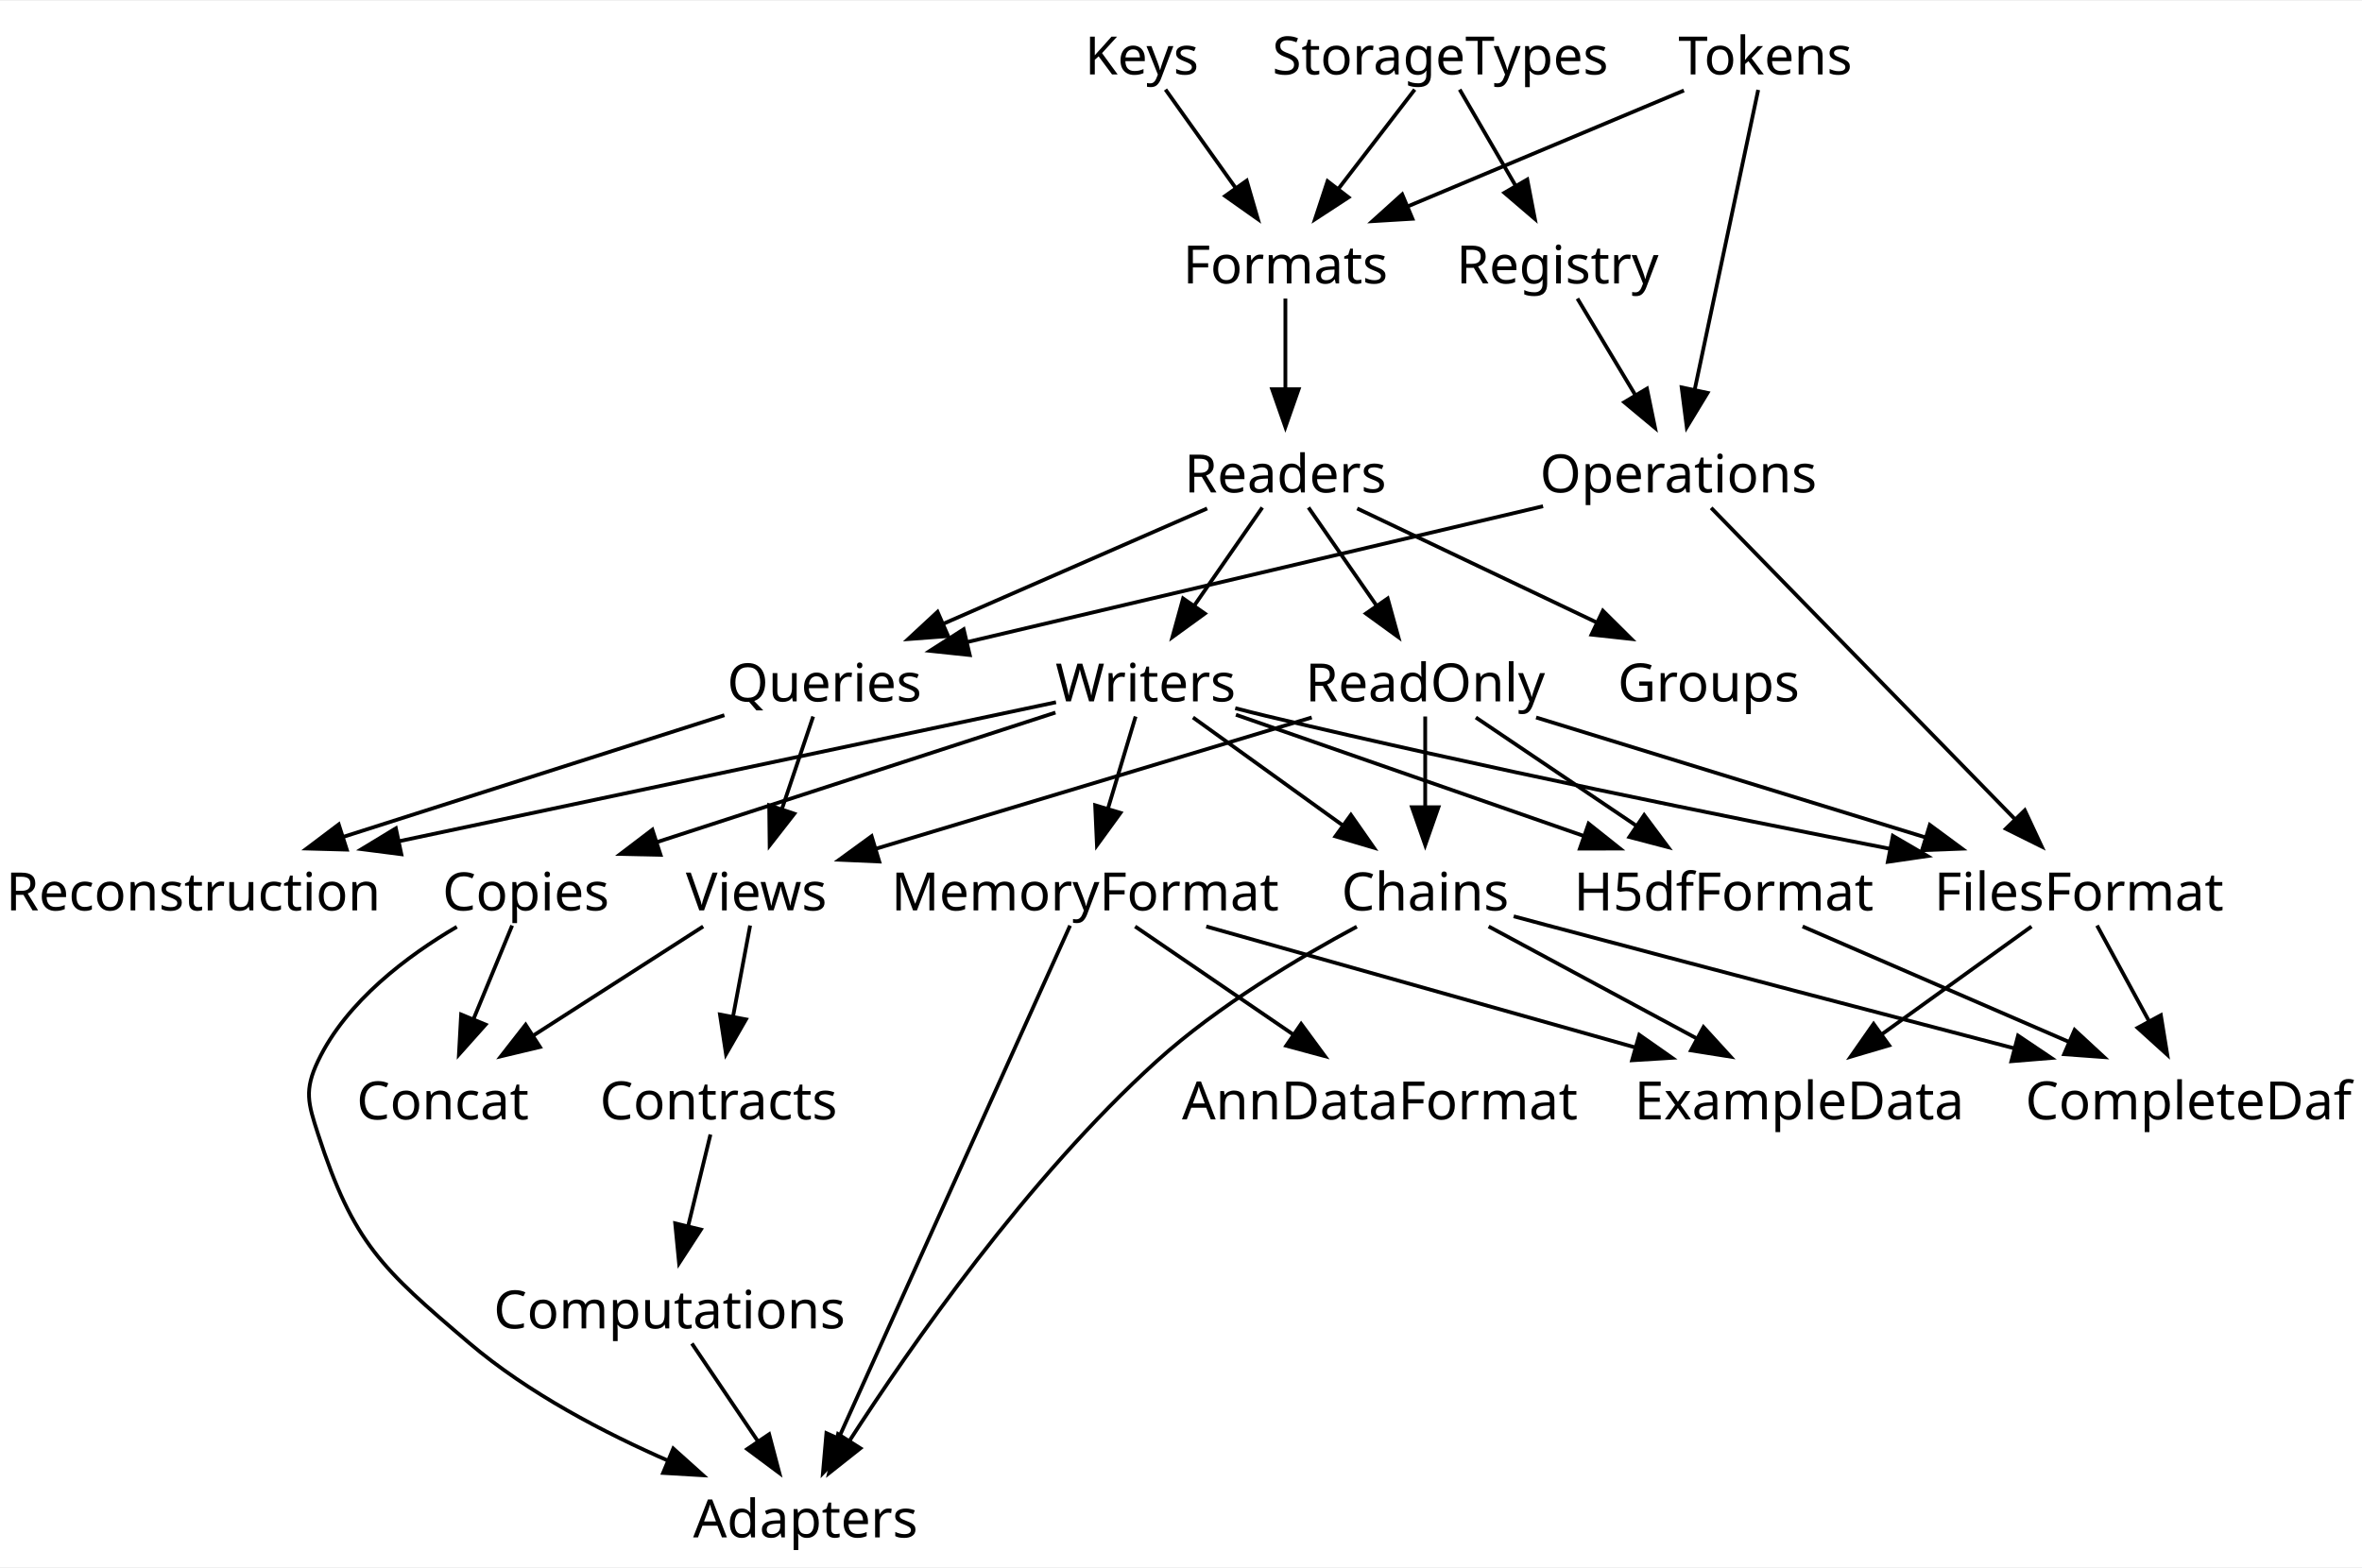
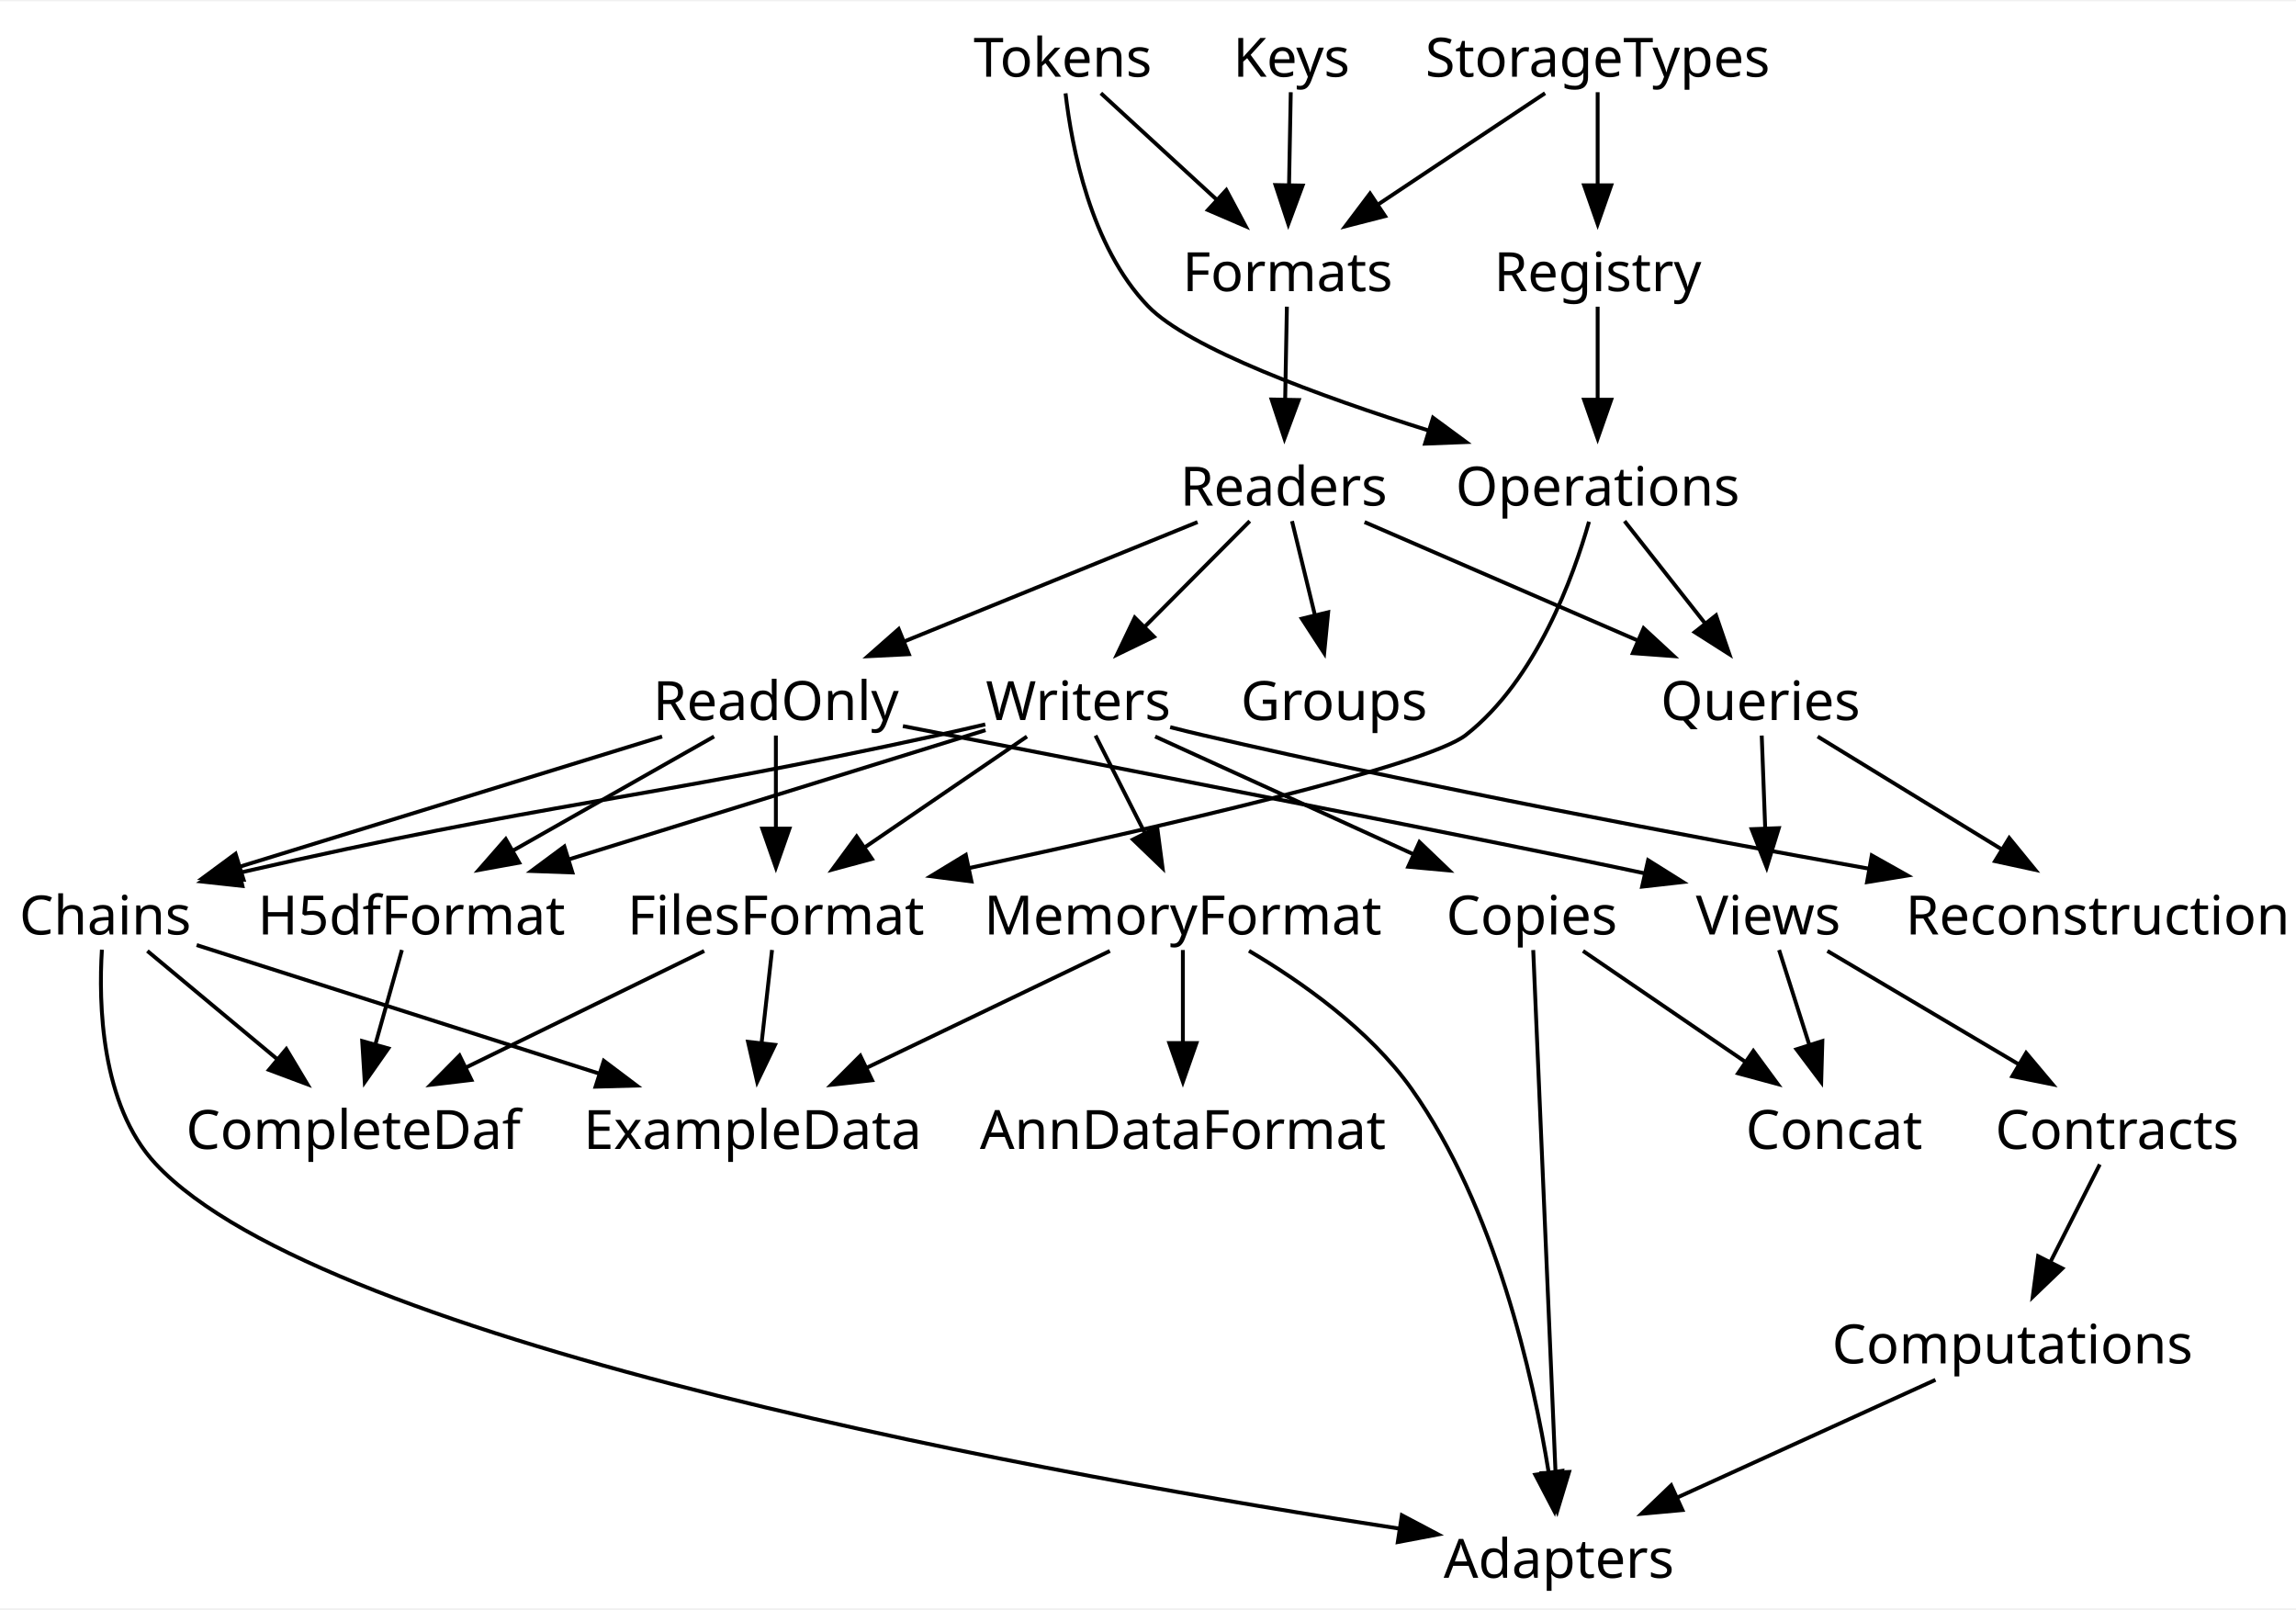
- <svg xmlns="http://www.w3.org/2000/svg" xmlns:xlink="http://www.w3.org/1999/xlink" width="625pt" height="415pt" viewBox="0.00 0.00 625.07 414.56">
+ <svg xmlns="http://www.w3.org/2000/svg" xmlns:xlink="http://www.w3.org/1999/xlink" width="592pt" height="415pt" viewBox="0.00 0.00 592.32 414.56">
  <g id="graph0" class="graph" transform="scale(1 1) rotate(0) translate(4 410.56)">
-     <polygon fill="white" stroke="none" points="-4,4 -4,-410.56 621.07,-410.56 621.07,4 -4,4" />
+     <polygon fill="white" stroke="none" points="-4,4 -4,-410.56 588.32,-410.56 588.32,4 -4,4" />
    <g id="node1" class="node">
      <g id="a_node1">
        <a xlink:href="../copies.html" xlink:title="Copies" target="_top">
-           <polygon fill="none" stroke="white" points="158.32,-185.28 112,-185.28 112,-165.96 158.32,-165.96 158.32,-185.28" />
-           <text text-anchor="middle" x="135.16" y="-169.82" font-family="Sans-Serif" font-size="14.00">Copies</text>
+           <polygon fill="none" stroke="white" points="414.32,-185.28 368,-185.28 368,-165.96 414.32,-165.96 414.32,-185.28" />
+           <text text-anchor="middle" x="391.16" y="-169.82" font-family="Sans-Serif" font-size="14.00">Copies</text>
        </a>
      </g>
    </g>
    <g id="node3" class="node">
      <g id="a_node3">
        <a xlink:href="../adapters.html" xlink:title="Adapters" target="_top">
-           <polygon fill="none" stroke="white" points="238.32,-19.32 180,-19.32 180,0 238.32,0 238.32,-19.32" />
-           <text text-anchor="middle" x="209.16" y="-3.86" font-family="Sans-Serif" font-size="14.00">Adapters</text>
-         </a>
-       </g>
-     </g>
-     <g id="edge4" class="edge">
-       <path fill="none" stroke="black" d="M116.89,-165.48C104,-157.91 87.72,-145.84 80.16,-129.96 76.47,-122.21 77.52,-118.81 80.16,-110.64 89.5,-81.77 97.05,-74.98 120.16,-55.32 135.75,-42.05 155.96,-31.51 173.18,-24" />
-       <polygon fill="black" stroke="black" points="174.17,-27.38 182.06,-20.3 171.48,-20.92 174.17,-27.38" />
+           <polygon fill="none" stroke="white" points="427.32,-19.32 369,-19.32 369,0 427.32,0 427.32,-19.32" />
+           <text text-anchor="middle" x="398.16" y="-3.86" font-family="Sans-Serif" font-size="14.00">Adapters</text>
+         </a>
+       </g>
+     </g>
+     <g id="edge5" class="edge">
+       <path fill="none" stroke="black" d="M391.54,-165.8C392.62,-140.45 395.76,-66.85 397.3,-30.9" />
+       <polygon fill="black" stroke="black" points="400.79,-31.17 397.72,-21.03 393.79,-30.87 400.79,-31.17" />
    </g>
    <g id="node24" class="node">
      <g id="a_node24">
        <a xlink:href="../concat.html" xlink:title="Concat" target="_top">
-           <polygon fill="none" stroke="white" points="136.69,-129.96 89.62,-129.96 89.62,-110.64 136.69,-110.64 136.69,-129.96" />
-           <text text-anchor="middle" x="113.16" y="-114.5" font-family="Sans-Serif" font-size="14.00">Concat</text>
+           <polygon fill="none" stroke="white" points="492.7,-129.96 445.62,-129.96 445.62,-110.64 492.7,-110.64 492.7,-129.96" />
+           <text text-anchor="middle" x="469.16" y="-114.5" font-family="Sans-Serif" font-size="14.00">Concat</text>
        </a>
      </g>
    </g>
    <g id="edge35" class="edge">
-       <path fill="none" stroke="black" d="M131.53,-165.82C128.71,-158.99 124.7,-149.27 121.14,-140.65" />
-       <polygon fill="black" stroke="black" points="124.5,-139.6 117.45,-131.7 118.03,-142.27 124.5,-139.6" />
+       <path fill="none" stroke="black" d="M404.39,-165.57C415.93,-157.69 432.93,-146.07 446.61,-136.72" />
+       <polygon fill="black" stroke="black" points="448.33,-139.78 454.61,-131.24 444.38,-134 448.33,-139.78" />
    </g>
    <g id="node2" class="node">
      <g id="a_node2">
        <a xlink:href="../writers.html" xlink:title="Writers" target="_top">
-           <polygon fill="none" stroke="white" points="322.69,-240.6 275.62,-240.6 275.62,-221.28 322.69,-221.28 322.69,-240.6" />
-           <text text-anchor="middle" x="299.16" y="-225.14" font-family="Sans-Serif" font-size="14.00">Writers</text>
+           <polygon fill="none" stroke="white" points="297.7,-240.6 250.63,-240.6 250.63,-221.28 297.7,-221.28 297.7,-240.6" />
+           <text text-anchor="middle" x="274.16" y="-225.14" font-family="Sans-Serif" font-size="14.00">Writers</text>
        </a>
      </g>
    </g>
    <g id="edge1" class="edge">
-       <path fill="none" stroke="black" d="M275.31,-222.19C247.42,-213.12 201.03,-198.04 169.32,-187.73" />
-       <polygon fill="black" stroke="black" points="170.8,-184.53 160.21,-184.76 168.64,-191.18 170.8,-184.53" />
+       <path fill="none" stroke="black" d="M294.01,-220.89C312.33,-212.55 339.81,-200.02 360.87,-190.42" />
+       <polygon fill="black" stroke="black" points="362.19,-193.67 369.84,-186.34 359.29,-187.3 362.19,-193.67" />
+     </g>
+     <g id="node4" class="node">
+       <g id="a_node4">
+         <a xlink:href="../chains.html" xlink:title="Chains" target="_top">
+           <polygon fill="none" stroke="white" points="46.32,-185.28 0,-185.28 0,-165.96 46.32,-165.96 46.32,-185.28" />
+           <text text-anchor="middle" x="23.16" y="-169.82" font-family="Sans-Serif" font-size="14.00">Chains</text>
+         </a>
+       </g>
+     </g>
+     <g id="edge29" class="edge">
+       <path fill="none" stroke="black" d="M250.18,-224.02C246.17,-223.08 242.05,-222.13 238.16,-221.28 160.66,-204.34 137.82,-204.11 57.68,-185.73" />
+       <polygon fill="black" stroke="black" points="58.54,-182.34 48.01,-183.49 56.96,-189.16 58.54,-182.34" />
    </g>
    <g id="node5" class="node">
      <g id="a_node5">
-         <a xlink:href="../chains.html" xlink:title="Chains" target="_top">
-           <polygon fill="none" stroke="white" points="396.32,-185.28 350,-185.28 350,-165.96 396.32,-165.96 396.32,-185.28" />
-           <text text-anchor="middle" x="373.16" y="-169.82" font-family="Sans-Serif" font-size="14.00">Chains</text>
-         </a>
-       </g>
-     </g>
-     <g id="edge28" class="edge">
-       <path fill="none" stroke="black" d="M311.71,-220.89C322.62,-213.03 338.66,-201.48 351.62,-192.14" />
-       <polygon fill="black" stroke="black" points="353.5,-195.1 359.56,-186.42 349.4,-189.42 353.5,-195.1" />
-     </g>
-     <g id="node6" class="node">
-       <g id="a_node6">
        <a xlink:href="../memory_format.html" xlink:title="MemoryFormat" target="_top">
-           <polygon fill="none" stroke="white" points="332.19,-185.28 234.12,-185.28 234.12,-165.96 332.19,-165.96 332.19,-185.28" />
-           <text text-anchor="middle" x="283.16" y="-169.82" font-family="Sans-Serif" font-size="14.00">MemoryFormat</text>
+           <polygon fill="none" stroke="white" points="350.2,-185.28 252.13,-185.28 252.13,-165.96 350.2,-165.96 350.2,-185.28" />
+           <text text-anchor="middle" x="301.16" y="-169.82" font-family="Sans-Serif" font-size="14.00">MemoryFormat</text>
        </a>
      </g>
    </g>
    <g id="edge22" class="edge">
-       <path fill="none" stroke="black" d="M296.52,-221.14C294.52,-214.46 291.68,-205.02 289.14,-196.55" />
-       <polygon fill="black" stroke="black" points="292.52,-195.64 286.29,-187.07 285.82,-197.65 292.52,-195.64" />
+       <path fill="none" stroke="black" d="M278.62,-221.14C282.11,-214.23 287.11,-204.37 291.51,-195.68" />
+       <polygon fill="black" stroke="black" points="294.53,-197.47 295.92,-186.97 288.28,-194.31 294.53,-197.47" />
    </g>
    <g id="node15" class="node">
      <g id="a_node15">
        <a xlink:href="../files_format.html" xlink:title="FilesFormat" target="_top">
-           <polygon fill="none" stroke="white" points="584.32,-185.28 508,-185.28 508,-165.96 584.32,-165.96 584.32,-185.28" />
-           <text text-anchor="middle" x="546.16" y="-169.82" font-family="Sans-Serif" font-size="14.00">FilesFormat</text>
-         </a>
-       </g>
-     </g>
-     <g id="edge31" class="edge">
-       <path fill="none" stroke="black" d="M322.89,-223.35C325.67,-222.63 328.47,-221.92 331.16,-221.28 387.49,-207.82 452.68,-194.61 496.38,-186.09" />
-       <polygon fill="black" stroke="black" points="496.92,-189.55 506.07,-184.21 495.59,-182.68 496.92,-189.55" />
+           <polygon fill="none" stroke="white" points="234.32,-185.28 158,-185.28 158,-165.96 234.32,-165.96 234.32,-185.28" />
+           <text text-anchor="middle" x="196.16" y="-169.82" font-family="Sans-Serif" font-size="14.00">FilesFormat</text>
+         </a>
+       </g>
+     </g>
+     <g id="edge32" class="edge">
+       <path fill="none" stroke="black" d="M260.93,-220.89C249.39,-213.01 232.39,-201.39 218.71,-192.04" />
+       <polygon fill="black" stroke="black" points="220.94,-189.32 210.71,-186.56 216.99,-195.1 220.94,-189.32" />
    </g>
    <g id="node16" class="node">
      <g id="a_node16">
        <a xlink:href="../h5df_format.html" xlink:title="H5dfFormat" target="_top">
-           <polygon fill="none" stroke="white" points="490.32,-185.28 414,-185.28 414,-165.96 490.32,-165.96 490.32,-185.28" />
-           <text text-anchor="middle" x="452.16" y="-169.82" font-family="Sans-Serif" font-size="14.00">H5dfFormat</text>
-         </a>
-       </g>
-     </g>
-     <g id="edge24" class="edge">
-       <path fill="none" stroke="black" d="M323.07,-221.61C347.77,-213 386.67,-199.44 415.31,-189.46" />
-       <polygon fill="black" stroke="black" points="416.4,-192.79 424.69,-186.19 414.09,-186.18 416.4,-192.79" />
+           <polygon fill="none" stroke="white" points="140.32,-185.28 64,-185.28 64,-165.96 140.32,-165.96 140.32,-185.28" />
+           <text text-anchor="middle" x="102.16" y="-169.82" font-family="Sans-Serif" font-size="14.00">H5dfFormat</text>
+         </a>
+       </g>
+     </g>
+     <g id="edge25" class="edge">
+       <path fill="none" stroke="black" d="M250.24,-222.53C222.38,-213.89 175.89,-199.48 142.43,-189.1" />
+       <polygon fill="black" stroke="black" points="143.66,-185.82 133.08,-186.2 141.59,-192.51 143.66,-185.82" />
    </g>
    <g id="node25" class="node">
      <g id="a_node25">
        <a xlink:href="../reconstruction.html" xlink:title="Reconstruction" target="_top">
-           <polygon fill="none" stroke="white" points="94.32,-185.28 0,-185.28 0,-165.96 94.32,-165.96 94.32,-185.28" />
-           <text text-anchor="middle" x="47.16" y="-169.82" font-family="Sans-Serif" font-size="14.00">Reconstruction</text>
+           <polygon fill="none" stroke="white" points="584.32,-185.28 490,-185.28 490,-165.96 584.32,-165.96 584.32,-185.28" />
+           <text text-anchor="middle" x="537.16" y="-169.82" font-family="Sans-Serif" font-size="14.00">Reconstruction</text>
        </a>
      </g>
    </g>
    <g id="edge37" class="edge">
-       <path fill="none" stroke="black" d="M275.45,-224.92C235.87,-216.55 155.37,-199.52 101.33,-188.08" />
-       <polygon fill="black" stroke="black" points="102.21,-184.69 91.7,-186.04 100.76,-191.54 102.21,-184.69" />
-     </g>
-     <g id="node4" class="node">
-       <g id="a_node4">
-         <a xlink:href="../computations.html" xlink:title="Computations" target="_top">
-           <polygon fill="none" stroke="white" points="217.32,-74.64 129,-74.64 129,-55.32 217.32,-55.32 217.32,-74.64" />
-           <text text-anchor="middle" x="173.16" y="-59.18" font-family="Sans-Serif" font-size="14.00">Computations</text>
-         </a>
-       </g>
+       <path fill="none" stroke="black" d="M297.88,-223.31C300.66,-222.6 303.47,-221.9 306.16,-221.28 364.43,-207.78 431.61,-195.11 478.45,-186.74" />
+       <polygon fill="black" stroke="black" points="478.88,-190.22 488.12,-185.03 477.66,-183.33 478.88,-190.22" />
    </g>
    <g id="edge2" class="edge">
-       <path fill="none" stroke="black" d="M179.1,-55.18C183.87,-48.12 190.72,-37.97 196.68,-29.14" />
-       <polygon fill="black" stroke="black" points="199.54,-31.16 202.24,-20.91 193.74,-27.24 199.54,-31.16" />
-     </g>
-     <g id="edge3" class="edge">
-       <path fill="none" stroke="black" d="M355.06,-165.52C339.95,-157.42 318.36,-144.61 302.16,-129.96 267.88,-98.97 236.79,-54.22 220.7,-29.27" />
-       <polygon fill="black" stroke="black" points="223.69,-27.45 215.39,-20.88 217.78,-31.2 223.69,-27.45" />
+       <path fill="none" stroke="black" d="M22.29,-165.9C21.44,-152.27 21.93,-125.89 36.16,-110.64 80.13,-63.52 272.09,-29.55 357.23,-16.52" />
+       <polygon fill="black" stroke="black" points="357.65,-20 367.01,-15.05 356.6,-13.08 357.65,-20" />
    </g>
    <g id="node14" class="node">
      <g id="a_node14">
        <a xlink:href="../complete.html" xlink:title="CompleteDaf" target="_top">
-           <polygon fill="none" stroke="white" points="617.07,-129.96 533.25,-129.96 533.25,-110.64 617.07,-110.64 617.07,-129.96" />
-           <text text-anchor="middle" x="575.16" y="-114.5" font-family="Sans-Serif" font-size="14.00">CompleteDaf</text>
-         </a>
-       </g>
-     </g>
-     <g id="edge14" class="edge">
-       <path fill="none" stroke="black" d="M396.57,-168.26C399.46,-167.48 402.38,-166.7 405.16,-165.96 447.15,-154.76 495.03,-142.2 529.25,-133.26" />
-       <polygon fill="black" stroke="black" points="530.05,-136.67 538.84,-130.76 528.28,-129.9 530.05,-136.67" />
+           <polygon fill="none" stroke="white" points="129.07,-129.96 45.25,-129.96 45.25,-110.64 129.07,-110.64 129.07,-129.96" />
+           <text text-anchor="middle" x="87.16" y="-114.5" font-family="Sans-Serif" font-size="14.00">CompleteDaf</text>
+         </a>
+       </g>
+     </g>
+     <g id="edge12" class="edge">
+       <path fill="none" stroke="black" d="M34.02,-165.57C43.27,-157.87 56.78,-146.61 67.87,-137.37" />
+       <polygon fill="black" stroke="black" points="69.86,-140.27 75.3,-131.18 65.38,-134.89 69.86,-140.27" />
    </g>
    <g id="node21" class="node">
      <g id="a_node21">
        <a xlink:href="../example_data.html" xlink:title="ExampleData" target="_top">
-           <polygon fill="none" stroke="white" points="515.19,-129.96 429.12,-129.96 429.12,-110.64 515.19,-110.64 515.19,-129.96" />
-           <text text-anchor="middle" x="472.16" y="-114.5" font-family="Sans-Serif" font-size="14.00">ExampleData</text>
-         </a>
-       </g>
+           <polygon fill="none" stroke="white" points="233.2,-129.96 147.13,-129.96 147.13,-110.64 233.2,-110.64 233.2,-129.96" />
+           <text text-anchor="middle" x="190.16" y="-114.5" font-family="Sans-Serif" font-size="14.00">ExampleData</text>
+         </a>
+       </g>
+     </g>
+     <g id="edge19" class="edge">
+       <path fill="none" stroke="black" d="M46.73,-167.09C73.76,-158.47 118.48,-144.19 150.81,-133.86" />
+       <polygon fill="black" stroke="black" points="151.77,-137.23 160.24,-130.85 149.64,-130.56 151.77,-137.23" />
+     </g>
+     <g id="edge3" class="edge">
+       <path fill="none" stroke="black" d="M318.21,-165.61C331.42,-157.81 349.25,-145.38 360.16,-129.96 381.75,-99.43 391.48,-56.07 395.55,-30.9" />
+       <polygon fill="black" stroke="black" points="399,-31.46 396.97,-21.06 392.07,-30.45 399,-31.46" />
    </g>
    <g id="edge20" class="edge">
-       <path fill="none" stroke="black" d="M389.95,-165.57C405.17,-157.38 427.86,-145.16 445.54,-135.64" />
-       <polygon fill="black" stroke="black" points="446.81,-138.93 453.95,-131.11 443.49,-132.77 446.81,-138.93" />
-     </g>
-     <g id="edge5" class="edge">
-       <path fill="none" stroke="black" d="M279.18,-165.8C267.64,-140.23 233.94,-65.56 217.87,-29.96" />
-       <polygon fill="black" stroke="black" points="221.08,-28.57 213.78,-20.9 214.7,-31.45 221.08,-28.57" />
-     </g>
-     <g id="edge21" class="edge">
-       <path fill="none" stroke="black" d="M315.22,-165.57C346.58,-156.73 394.55,-143.2 429.2,-133.42" />
-       <polygon fill="black" stroke="black" points="429.81,-136.88 438.48,-130.8 427.91,-130.15 429.81,-136.88" />
+       <path fill="none" stroke="black" d="M282.33,-165.57C265.11,-157.3 239.36,-144.93 219.45,-135.37" />
+       <polygon fill="black" stroke="black" points="220.98,-132.22 210.45,-131.04 217.94,-138.53 220.98,-132.22" />
    </g>
    <g id="node23" class="node">
      <g id="a_node23">
        <a xlink:href="../anndata_format.html" xlink:title="AnnDataFormat" target="_top">
-           <polygon fill="none" stroke="white" points="411.32,-129.96 311,-129.96 311,-110.64 411.32,-110.64 411.32,-129.96" />
-           <text text-anchor="middle" x="361.16" y="-114.5" font-family="Sans-Serif" font-size="14.00">AnnDataFormat</text>
+           <polygon fill="none" stroke="white" points="351.32,-129.96 251,-129.96 251,-110.64 351.32,-110.64 351.32,-129.96" />
+           <text text-anchor="middle" x="301.16" y="-114.5" font-family="Sans-Serif" font-size="14.00">AnnDataFormat</text>
        </a>
      </g>
    </g>
    <g id="edge30" class="edge">
-       <path fill="none" stroke="black" d="M296.39,-165.57C307.93,-157.69 324.93,-146.07 338.61,-136.72" />
-       <polygon fill="black" stroke="black" points="340.33,-139.78 346.61,-131.24 336.38,-134 340.33,-139.78" />
+       <path fill="none" stroke="black" d="M301.16,-165.82C301.16,-159.22 301.16,-149.92 301.16,-141.53" />
+       <polygon fill="black" stroke="black" points="304.66,-141.81 301.16,-131.81 297.66,-141.81 304.66,-141.81" />
+     </g>
+     <g id="node6" class="node">
+       <g id="a_node6">
+         <a xlink:href="../computations.html" xlink:title="Computations" target="_top">
+           <polygon fill="none" stroke="white" points="559.32,-74.64 471,-74.64 471,-55.32 559.32,-55.32 559.32,-74.64" />
+           <text text-anchor="middle" x="515.16" y="-59.18" font-family="Sans-Serif" font-size="14.00">Computations</text>
+         </a>
+       </g>
+     </g>
+     <g id="edge4" class="edge">
+       <path fill="none" stroke="black" d="M495.31,-54.93C476.99,-46.59 449.51,-34.06 428.45,-24.46" />
+       <polygon fill="black" stroke="black" points="430.03,-21.34 419.48,-20.38 427.13,-27.71 430.03,-21.34" />
    </g>
    <g id="node7" class="node">
      <g id="a_node7">
        <a xlink:href="../views.html" xlink:title="Views" target="_top">
-           <polygon fill="none" stroke="white" points="216.32,-185.28 176,-185.28 176,-165.96 216.32,-165.96 216.32,-185.28" />
-           <text text-anchor="middle" x="196.16" y="-169.82" font-family="Sans-Serif" font-size="14.00">Views</text>
+           <polygon fill="none" stroke="white" points="472.32,-185.28 432,-185.28 432,-165.96 472.32,-165.96 472.32,-185.28" />
+           <text text-anchor="middle" x="452.16" y="-169.82" font-family="Sans-Serif" font-size="14.00">Views</text>
        </a>
      </g>
    </g>
    <g id="node17" class="node">
      <g id="a_node17">
        <a xlink:href="../contracts.html" xlink:title="Contracts" target="_top">
-           <polygon fill="none" stroke="white" points="217.19,-129.96 155.12,-129.96 155.12,-110.64 217.19,-110.64 217.19,-129.96" />
-           <text text-anchor="middle" x="186.16" y="-114.5" font-family="Sans-Serif" font-size="14.00">Contracts</text>
+           <polygon fill="none" stroke="white" points="573.2,-129.96 511.13,-129.96 511.13,-110.64 573.2,-110.64 573.2,-129.96" />
+           <text text-anchor="middle" x="542.16" y="-114.5" font-family="Sans-Serif" font-size="14.00">Contracts</text>
        </a>
      </g>
    </g>
    <g id="edge15" class="edge">
-       <path fill="none" stroke="black" d="M194.51,-165.82C193.27,-159.22 191.53,-149.92 189.95,-141.53" />
-       <polygon fill="black" stroke="black" points="193.41,-140.97 188.13,-131.78 186.53,-142.26 193.41,-140.97" />
+       <path fill="none" stroke="black" d="M467.43,-165.57C481,-157.53 501.11,-145.62 517.06,-136.17" />
+       <polygon fill="black" stroke="black" points="518.7,-139.27 525.52,-131.16 515.13,-133.25 518.7,-139.27" />
    </g>
    <g id="edge34" class="edge">
-       <path fill="none" stroke="black" d="M182.08,-165.57C169.68,-157.61 151.37,-145.84 136.73,-136.44" />
-       <polygon fill="black" stroke="black" points="138.89,-133.67 128.58,-131.21 135.1,-139.56 138.89,-133.67" />
+       <path fill="none" stroke="black" d="M454.97,-165.82C457.1,-159.14 460.1,-149.7 462.8,-141.23" />
+       <polygon fill="black" stroke="black" points="466.13,-142.33 465.83,-131.74 459.46,-140.2 466.13,-142.33" />
    </g>
    <g id="node8" class="node">
      <g id="a_node8">
-         <a xlink:href="../queries.html" xlink:title="Queries" target="_top">
-           <polygon fill="none" stroke="white" points="240.32,-240.6 188,-240.6 188,-221.28 240.32,-221.28 240.32,-240.6" />
-           <text text-anchor="middle" x="214.16" y="-225.14" font-family="Sans-Serif" font-size="14.00">Queries</text>
-         </a>
-       </g>
+         <a xlink:href="../read_only.html" xlink:title="ReadOnly" target="_top">
+           <polygon fill="none" stroke="white" points="228.7,-240.6 163.63,-240.6 163.63,-221.28 228.7,-221.28 228.7,-240.6" />
+           <text text-anchor="middle" x="196.16" y="-225.14" font-family="Sans-Serif" font-size="14.00">ReadOnly</text>
+         </a>
+       </g>
+     </g>
+     <g id="edge28" class="edge">
+       <path fill="none" stroke="black" d="M166.81,-220.89C136.54,-211.57 89.38,-197.03 57.42,-187.18" />
+       <polygon fill="black" stroke="black" points="58.84,-183.95 48.25,-184.35 56.77,-190.64 58.84,-183.95" />
    </g>
    <g id="edge6" class="edge">
-       <path fill="none" stroke="black" d="M211.19,-221.14C208.91,-214.38 205.67,-204.81 202.79,-196.26" />
-       <polygon fill="black" stroke="black" points="206.2,-195.41 199.68,-187.05 199.56,-197.64 206.2,-195.41" />
-     </g>
-     <g id="edge38" class="edge">
-       <path fill="none" stroke="black" d="M187.7,-221.49C160.5,-212.81 117.85,-199.19 86.66,-189.23" />
-       <polygon fill="black" stroke="black" points="87.77,-185.91 77.18,-186.2 85.64,-192.58 87.77,-185.91" />
+       <path fill="none" stroke="black" d="M228.93,-223.58C282.17,-213.23 384.6,-193.28 420.76,-185.49" />
+       <polygon fill="black" stroke="black" points="421.18,-188.98 430.16,-183.35 419.63,-182.16 421.18,-188.98" />
+     </g>
+     <g id="edge31" class="edge">
+       <path fill="none" stroke="black" d="M196.16,-221.14C196.16,-214.54 196.16,-205.24 196.16,-196.85" />
+       <polygon fill="black" stroke="black" points="199.66,-197.13 196.16,-187.13 192.66,-197.13 199.66,-197.13" />
+     </g>
+     <g id="edge24" class="edge">
+       <path fill="none" stroke="black" d="M180.21,-220.89C165.9,-212.78 144.63,-200.71 127.91,-191.22" />
+       <polygon fill="black" stroke="black" points="129.93,-188.35 119.5,-186.46 126.47,-194.43 129.93,-188.35" />
    </g>
    <g id="node9" class="node">
      <g id="a_node9">
-         <a xlink:href="../read_only.html" xlink:title="ReadOnly" target="_top">
-           <polygon fill="none" stroke="white" points="405.69,-240.6 340.62,-240.6 340.62,-221.28 405.69,-221.28 405.69,-240.6" />
-           <text text-anchor="middle" x="373.16" y="-225.14" font-family="Sans-Serif" font-size="14.00">ReadOnly</text>
-         </a>
-       </g>
-     </g>
-     <g id="edge29" class="edge">
-       <path fill="none" stroke="black" d="M373.16,-221.14C373.16,-214.54 373.16,-205.24 373.16,-196.85" />
-       <polygon fill="black" stroke="black" points="376.66,-197.13 373.16,-187.13 369.66,-197.13 376.66,-197.13" />
+         <a xlink:href="../queries.html" xlink:title="Queries" target="_top">
+           <polygon fill="none" stroke="white" points="476.32,-240.6 424,-240.6 424,-221.28 476.32,-221.28 476.32,-240.6" />
+           <text text-anchor="middle" x="450.16" y="-225.14" font-family="Sans-Serif" font-size="14.00">Queries</text>
+         </a>
+       </g>
    </g>
    <g id="edge7" class="edge">
-       <path fill="none" stroke="black" d="M343.13,-220.89C310.93,-211.19 260.03,-195.86 227.38,-186.02" />
-       <polygon fill="black" stroke="black" points="228.68,-182.76 218.1,-183.23 226.66,-189.46 228.68,-182.76" />
-     </g>
-     <g id="edge33" class="edge">
-       <path fill="none" stroke="black" d="M402.51,-220.89C430.96,-212.12 474.36,-198.75 506.01,-189" />
-       <polygon fill="black" stroke="black" points="506.7,-192.45 515.22,-186.16 504.64,-185.76 506.7,-192.45" />
-     </g>
-     <g id="edge25" class="edge">
-       <path fill="none" stroke="black" d="M386.56,-220.89C398.25,-213.01 415.46,-201.39 429.32,-192.04" />
-       <polygon fill="black" stroke="black" points="431.11,-195.05 437.44,-186.56 427.19,-189.25 431.11,-195.05" />
+       <path fill="none" stroke="black" d="M450.49,-221.14C450.74,-214.54 451.09,-205.24 451.4,-196.85" />
+       <polygon fill="black" stroke="black" points="454.89,-197.25 451.77,-187.13 447.89,-196.99 454.89,-197.25" />
+     </g>
+     <g id="edge38" class="edge">
+       <path fill="none" stroke="black" d="M464.92,-220.89C478.04,-212.85 497.48,-200.94 512.89,-191.49" />
+       <polygon fill="black" stroke="black" points="514.34,-194.71 521.04,-186.5 510.68,-188.74 514.34,-194.71" />
    </g>
    <g id="node10" class="node">
      <g id="a_node10">
        <a xlink:href="../operations.html" xlink:title="Operations" target="_top">
-           <polygon fill="none" stroke="white" points="475.69,-295.92 404.62,-295.92 404.62,-276.6 475.69,-276.6 475.69,-295.92" />
-           <text text-anchor="middle" x="440.16" y="-280.46" font-family="Sans-Serif" font-size="14.00">Operations</text>
+           <polygon fill="none" stroke="white" points="443.7,-295.92 372.62,-295.92 372.62,-276.6 443.7,-276.6 443.7,-295.92" />
+           <text text-anchor="middle" x="408.16" y="-280.46" font-family="Sans-Serif" font-size="14.00">Operations</text>
        </a>
      </g>
    </g>
    <g id="edge11" class="edge">
-       <path fill="none" stroke="black" d="M404.35,-276.81C362.62,-266.97 293.99,-250.77 251.59,-240.77" />
-       <polygon fill="black" stroke="black" points="252.63,-237.42 242.1,-238.53 251.02,-244.23 252.63,-237.42" />
-     </g>
-     <g id="edge32" class="edge">
-       <path fill="none" stroke="black" d="M448.83,-276.37C466.46,-258.31 506.72,-217.04 529.55,-193.64" />
-       <polygon fill="black" stroke="black" points="531.83,-196.32 536.31,-186.72 526.82,-191.43 531.83,-196.32" />
+       <path fill="none" stroke="black" d="M415.1,-276.46C420.78,-269.24 429,-258.81 436.05,-249.85" />
+       <polygon fill="black" stroke="black" points="438.7,-252.15 442.14,-242.12 433.2,-247.81 438.7,-252.15" />
+     </g>
+     <g id="edge33" class="edge">
+       <path fill="none" stroke="black" d="M405.93,-276.31C401.98,-262.36 392.39,-235.54 374.16,-221.28 363.95,-213.29 294.72,-197.4 245.68,-186.89" />
+       <polygon fill="black" stroke="black" points="246.62,-183.51 236.11,-184.85 245.16,-190.35 246.62,-183.51" />
    </g>
    <g id="node11" class="node">
      <g id="a_node11">
        <a xlink:href="../registry.html" xlink:title="Registry" target="_top">
          <polygon fill="none" stroke="white" points="435.07,-351.24 381.25,-351.24 381.25,-331.92 435.07,-331.92 435.07,-351.24" />
          <text text-anchor="middle" x="408.16" y="-335.78" font-family="Sans-Serif" font-size="14.00">Registry</text>
        </a>
      </g>
    </g>
    <g id="edge8" class="edge">
-       <path fill="none" stroke="black" d="M413.44,-331.78C417.63,-324.79 423.64,-314.79 428.89,-306.03" />
-       <polygon fill="black" stroke="black" points="431.84,-307.93 433.98,-297.55 425.84,-304.33 431.84,-307.93" />
+       <path fill="none" stroke="black" d="M408.16,-331.78C408.16,-325.18 408.16,-315.88 408.16,-307.49" />
+       <polygon fill="black" stroke="black" points="411.66,-307.77 408.16,-297.77 404.66,-307.77 411.66,-307.77" />
    </g>
    <g id="node12" class="node">
      <g id="a_node12">
        <a xlink:href="../tokens.html" xlink:title="Tokens" target="_top">
-           <polygon fill="none" stroke="white" points="486.69,-406.56 439.62,-406.56 439.62,-387.24 486.69,-387.24 486.69,-406.56" />
-           <text text-anchor="middle" x="463.16" y="-391.1" font-family="Sans-Serif" font-size="14.00">Tokens</text>
+           <polygon fill="none" stroke="white" points="293.7,-406.56 246.63,-406.56 246.63,-387.24 293.7,-387.24 293.7,-406.56" />
+           <text text-anchor="middle" x="270.16" y="-391.1" font-family="Sans-Serif" font-size="14.00">Tokens</text>
        </a>
      </g>
    </g>
    <g id="edge9" class="edge">
-       <path fill="none" stroke="black" d="M461.28,-387.01C457.62,-369.74 449.48,-331.27 444.44,-307.48" />
-       <polygon fill="black" stroke="black" points="447.88,-306.81 442.38,-297.75 441.03,-308.26 447.88,-306.81" />
+       <path fill="none" stroke="black" d="M270.89,-386.81C272.46,-373.15 277.32,-347.31 292.16,-331.92 302.64,-321.05 336.32,-308.72 364.71,-299.78" />
+       <polygon fill="black" stroke="black" points="365.69,-303.13 374.22,-296.85 363.63,-296.44 365.69,-303.13" />
    </g>
    <g id="node18" class="node">
      <g id="a_node18">
        <a xlink:href="../formats.html" xlink:title="Formats" target="_top">
-           <polygon fill="none" stroke="white" points="363.44,-351.24 308.87,-351.24 308.87,-331.92 363.44,-331.92 363.44,-351.24" />
-           <text text-anchor="middle" x="336.16" y="-335.78" font-family="Sans-Serif" font-size="14.00">Formats</text>
-         </a>
-       </g>
-     </g>
-     <g id="edge18" class="edge">
-       <path fill="none" stroke="black" d="M441.62,-386.85C421.55,-378.43 391.36,-365.75 368.41,-356.12" />
-       <polygon fill="black" stroke="black" points="369.78,-352.9 359.21,-352.26 367.07,-359.35 369.78,-352.9" />
+           <polygon fill="none" stroke="white" points="355.45,-351.24 300.88,-351.24 300.88,-331.92 355.45,-331.92 355.45,-351.24" />
+           <text text-anchor="middle" x="328.16" y="-335.78" font-family="Sans-Serif" font-size="14.00">Formats</text>
+         </a>
+       </g>
+     </g>
+     <g id="edge17" class="edge">
+       <path fill="none" stroke="black" d="M280,-386.85C288.21,-379.3 300.14,-368.34 310.07,-359.21" />
+       <polygon fill="black" stroke="black" points="312.36,-361.86 317.35,-352.52 307.62,-356.71 312.36,-361.86" />
    </g>
    <g id="node13" class="node">
      <g id="a_node13">
        <a xlink:href="../readers.html" xlink:title="Readers" target="_top">
-           <polygon fill="none" stroke="white" points="363.82,-295.92 308.5,-295.92 308.5,-276.6 363.82,-276.6 363.82,-295.92" />
-           <text text-anchor="middle" x="336.16" y="-280.46" font-family="Sans-Serif" font-size="14.00">Readers</text>
+           <polygon fill="none" stroke="white" points="354.82,-295.92 299.5,-295.92 299.5,-276.6 354.82,-276.6 354.82,-295.92" />
+           <text text-anchor="middle" x="327.16" y="-280.46" font-family="Sans-Serif" font-size="14.00">Readers</text>
        </a>
      </g>
    </g>
    <g id="edge27" class="edge">
-       <path fill="none" stroke="black" d="M330.05,-276.46C325.1,-269.32 317.96,-259.03 311.79,-250.14" />
-       <polygon fill="black" stroke="black" points="314.84,-248.4 306.27,-242.18 309.09,-252.39 314.84,-248.4" />
+       <path fill="none" stroke="black" d="M318.41,-276.46C311.01,-269.01 300.2,-258.14 291.11,-249" />
+       <polygon fill="black" stroke="black" points="293.7,-246.63 284.17,-242.01 288.74,-251.57 293.7,-246.63" />
+     </g>
+     <g id="edge39" class="edge">
+       <path fill="none" stroke="black" d="M304.94,-276.21C284.14,-267.75 252.81,-255 229.11,-245.35" />
+       <polygon fill="black" stroke="black" points="230.47,-242.13 219.89,-241.6 227.84,-248.61 230.47,-242.13" />
    </g>
    <g id="edge10" class="edge">
-       <path fill="none" stroke="black" d="M315.46,-276.21C296.27,-267.83 267.45,-255.23 245.44,-245.61" />
-       <polygon fill="black" stroke="black" points="246.91,-242.43 236.34,-241.64 244.11,-248.85 246.91,-242.43" />
-     </g>
-     <g id="edge39" class="edge">
-       <path fill="none" stroke="black" d="M342.27,-276.46C347.22,-269.32 354.36,-259.03 360.53,-250.14" />
-       <polygon fill="black" stroke="black" points="363.23,-252.39 366.05,-242.18 357.48,-248.4 363.23,-252.39" />
+       <path fill="none" stroke="black" d="M348.03,-276.21C367.46,-267.79 396.7,-255.11 418.92,-245.48" />
+       <polygon fill="black" stroke="black" points="420.02,-248.82 427.8,-241.63 417.24,-242.4 420.02,-248.82" />
    </g>
    <g id="node22" class="node">
      <g id="a_node22">
        <a xlink:href="../groups.html" xlink:title="Groups" target="_top">
-           <polygon fill="none" stroke="white" points="472.82,-240.6 423.5,-240.6 423.5,-221.28 472.82,-221.28 472.82,-240.6" />
-           <text text-anchor="middle" x="448.16" y="-225.14" font-family="Sans-Serif" font-size="14.00">Groups</text>
+           <polygon fill="none" stroke="white" points="364.82,-240.6 315.5,-240.6 315.5,-221.28 364.82,-221.28 364.82,-240.6" />
+           <text text-anchor="middle" x="340.16" y="-225.14" font-family="Sans-Serif" font-size="14.00">Groups</text>
        </a>
      </g>
    </g>
    <g id="edge26" class="edge">
-       <path fill="none" stroke="black" d="M355.16,-276.21C372.62,-267.9 398.76,-255.46 418.88,-245.88" />
-       <polygon fill="black" stroke="black" points="420.18,-249.14 427.7,-241.68 417.17,-242.82 420.18,-249.14" />
-     </g>
-     <g id="edge12" class="edge">
-       <path fill="none" stroke="black" d="M550.95,-165.82C554.7,-158.91 560.07,-149.05 564.79,-140.36" />
-       <polygon fill="black" stroke="black" points="567.84,-142.08 569.54,-131.63 561.69,-138.74 567.84,-142.08" />
-     </g>
-     <g id="edge19" class="edge">
-       <path fill="none" stroke="black" d="M533.61,-165.57C522.7,-157.71 506.66,-146.16 493.7,-136.82" />
-       <polygon fill="black" stroke="black" points="495.92,-134.1 485.76,-131.1 491.82,-139.78 495.92,-134.1" />
+       <path fill="none" stroke="black" d="M329.31,-276.46C330.93,-269.78 333.24,-260.34 335.3,-251.87" />
+       <polygon fill="black" stroke="black" points="338.64,-252.95 337.61,-242.41 331.84,-251.29 338.64,-252.95" />
    </g>
    <g id="edge13" class="edge">
-       <path fill="none" stroke="black" d="M473.03,-165.57C492.46,-157.15 521.7,-144.47 543.92,-134.84" />
-       <polygon fill="black" stroke="black" points="545.02,-138.18 552.8,-130.99 542.24,-131.76 545.02,-138.18" />
+       <path fill="none" stroke="black" d="M177.67,-165.57C160.76,-157.3 135.47,-144.93 115.92,-135.37" />
+       <polygon fill="black" stroke="black" points="117.62,-132.3 107.1,-131.05 114.55,-138.59 117.62,-132.3" />
+     </g>
+     <g id="edge21" class="edge">
+       <path fill="none" stroke="black" d="M195.17,-165.82C194.43,-159.22 193.38,-149.92 192.44,-141.53" />
+       <polygon fill="black" stroke="black" points="195.94,-141.35 191.34,-131.8 188.98,-142.13 195.94,-141.35" />
+     </g>
+     <g id="edge14" class="edge">
+       <path fill="none" stroke="black" d="M99.68,-165.82C97.81,-159.14 95.15,-149.7 92.77,-141.23" />
+       <polygon fill="black" stroke="black" points="96.18,-140.43 90.1,-131.75 89.44,-142.33 96.18,-140.43" />
    </g>
    <g id="edge36" class="edge">
-       <path fill="none" stroke="black" d="M184.01,-110.5C182.39,-103.82 180.08,-94.38 178.02,-85.91" />
-       <polygon fill="black" stroke="black" points="181.48,-85.33 175.71,-76.45 174.68,-86.99 181.48,-85.33" />
+       <path fill="none" stroke="black" d="M537.7,-110.5C534.21,-103.59 529.21,-93.73 524.81,-85.04" />
+       <polygon fill="black" stroke="black" points="528.04,-83.67 520.4,-76.33 521.79,-86.83 528.04,-83.67" />
    </g>
    <g id="edge40" class="edge">
-       <path fill="none" stroke="black" d="M336.16,-331.78C336.16,-325.18 336.16,-315.88 336.16,-307.49" />
-       <polygon fill="black" stroke="black" points="339.66,-307.77 336.16,-297.77 332.66,-307.77 339.66,-307.77" />
+       <path fill="none" stroke="black" d="M327.99,-331.78C327.87,-325.18 327.7,-315.88 327.54,-307.49" />
+       <polygon fill="black" stroke="black" points="331.04,-307.7 327.36,-297.77 324.05,-307.83 331.04,-307.7" />
    </g>
    <g id="node19" class="node">
      <g id="a_node19">
-         <a xlink:href="../keys.html" xlink:title="Keys" target="_top">
-           <polygon fill="none" stroke="white" points="315.32,-406.56 281,-406.56 281,-387.24 315.32,-387.24 315.32,-406.56" />
-           <text text-anchor="middle" x="298.16" y="-391.1" font-family="Sans-Serif" font-size="14.00">Keys</text>
-         </a>
-       </g>
+         <a xlink:href="../storage_types.html" xlink:title="StorageTypes" target="_top">
+           <polygon fill="none" stroke="white" points="452.32,-406.56 364,-406.56 364,-387.24 452.32,-387.24 452.32,-406.56" />
+           <text text-anchor="middle" x="408.16" y="-391.1" font-family="Sans-Serif" font-size="14.00">StorageTypes</text>
+         </a>
+       </g>
+     </g>
+     <g id="edge23" class="edge">
+       <path fill="none" stroke="black" d="M408.16,-387.1C408.16,-380.5 408.16,-371.2 408.16,-362.81" />
+       <polygon fill="black" stroke="black" points="411.66,-363.09 408.16,-353.09 404.66,-363.09 411.66,-363.09" />
    </g>
    <g id="edge16" class="edge">
-       <path fill="none" stroke="black" d="M304.43,-387.1C309.52,-379.96 316.86,-369.67 323.19,-360.78" />
-       <polygon fill="black" stroke="black" points="325.92,-362.98 328.87,-352.81 320.22,-358.92 325.92,-362.98" />
+       <path fill="none" stroke="black" d="M394.59,-386.85C382.75,-378.97 365.32,-367.35 351.29,-358" />
+       <polygon fill="black" stroke="black" points="353.32,-355.14 343.06,-352.51 349.44,-360.97 353.32,-355.14" />
    </g>
    <g id="node20" class="node">
      <g id="a_node20">
-         <a xlink:href="../storage_types.html" xlink:title="StorageTypes" target="_top">
-           <polygon fill="none" stroke="white" points="421.32,-406.56 333,-406.56 333,-387.24 421.32,-387.24 421.32,-406.56" />
-           <text text-anchor="middle" x="377.16" y="-391.1" font-family="Sans-Serif" font-size="14.00">StorageTypes</text>
-         </a>
-       </g>
-     </g>
-     <g id="edge23" class="edge">
-       <path fill="none" stroke="black" d="M382.28,-387.1C386.34,-380.11 392.15,-370.11 397.25,-361.35" />
-       <polygon fill="black" stroke="black" points="400.17,-363.29 402.17,-352.88 394.12,-359.77 400.17,-363.29" />
-     </g>
-     <g id="edge17" class="edge">
-       <path fill="none" stroke="black" d="M370.39,-387.1C364.84,-379.88 356.82,-369.45 349.93,-360.49" />
-       <polygon fill="black" stroke="black" points="352.87,-358.57 344,-352.78 347.32,-362.84 352.87,-358.57" />
+         <a xlink:href="../keys.html" xlink:title="Keys" target="_top">
+           <polygon fill="none" stroke="white" points="346.32,-406.56 312,-406.56 312,-387.24 346.32,-387.24 346.32,-406.56" />
+           <text text-anchor="middle" x="329.16" y="-391.1" font-family="Sans-Serif" font-size="14.00">Keys</text>
+         </a>
+       </g>
+     </g>
+     <g id="edge18" class="edge">
+       <path fill="none" stroke="black" d="M328.99,-387.1C328.87,-380.5 328.7,-371.2 328.54,-362.81" />
+       <polygon fill="black" stroke="black" points="332.04,-363.02 328.36,-353.09 325.05,-363.15 332.04,-363.02" />
    </g>
  </g>
</svg>
